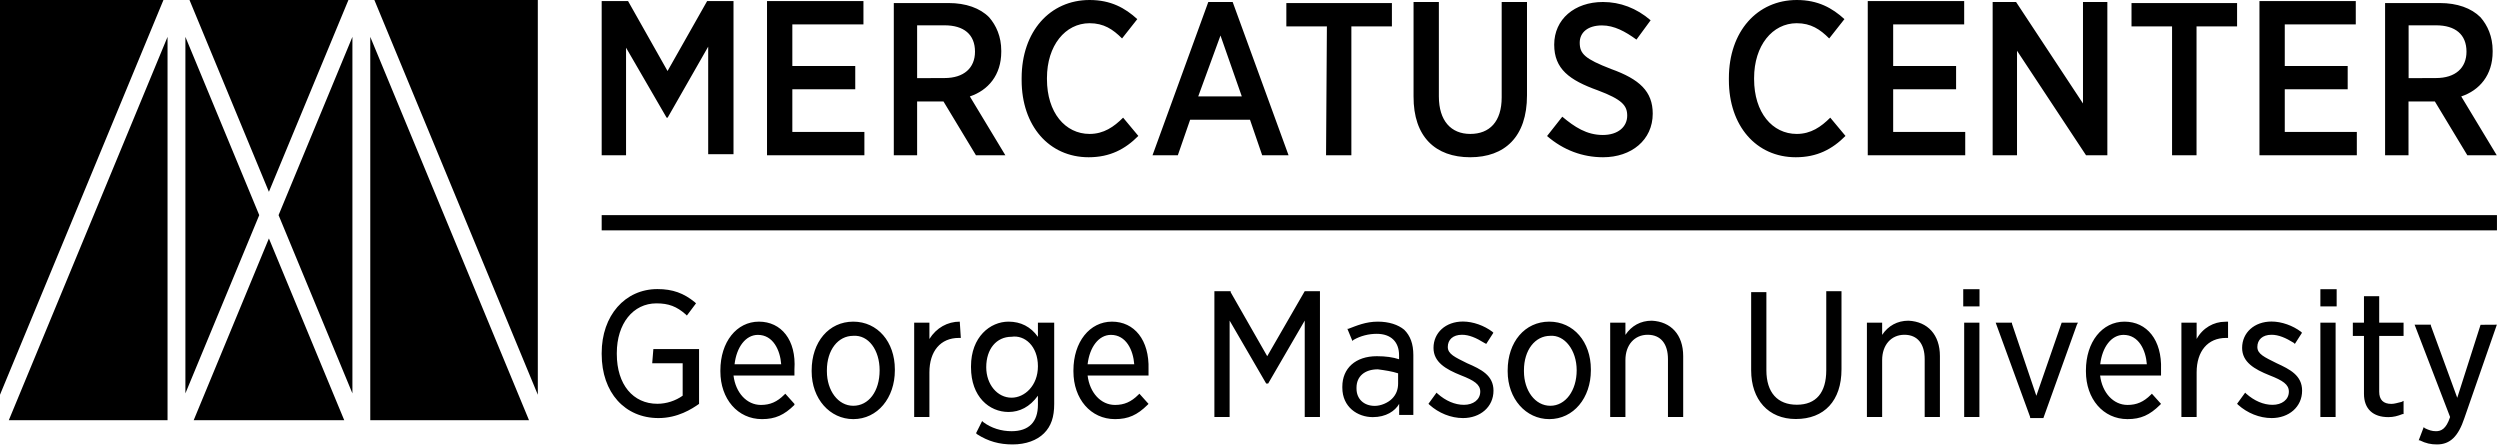
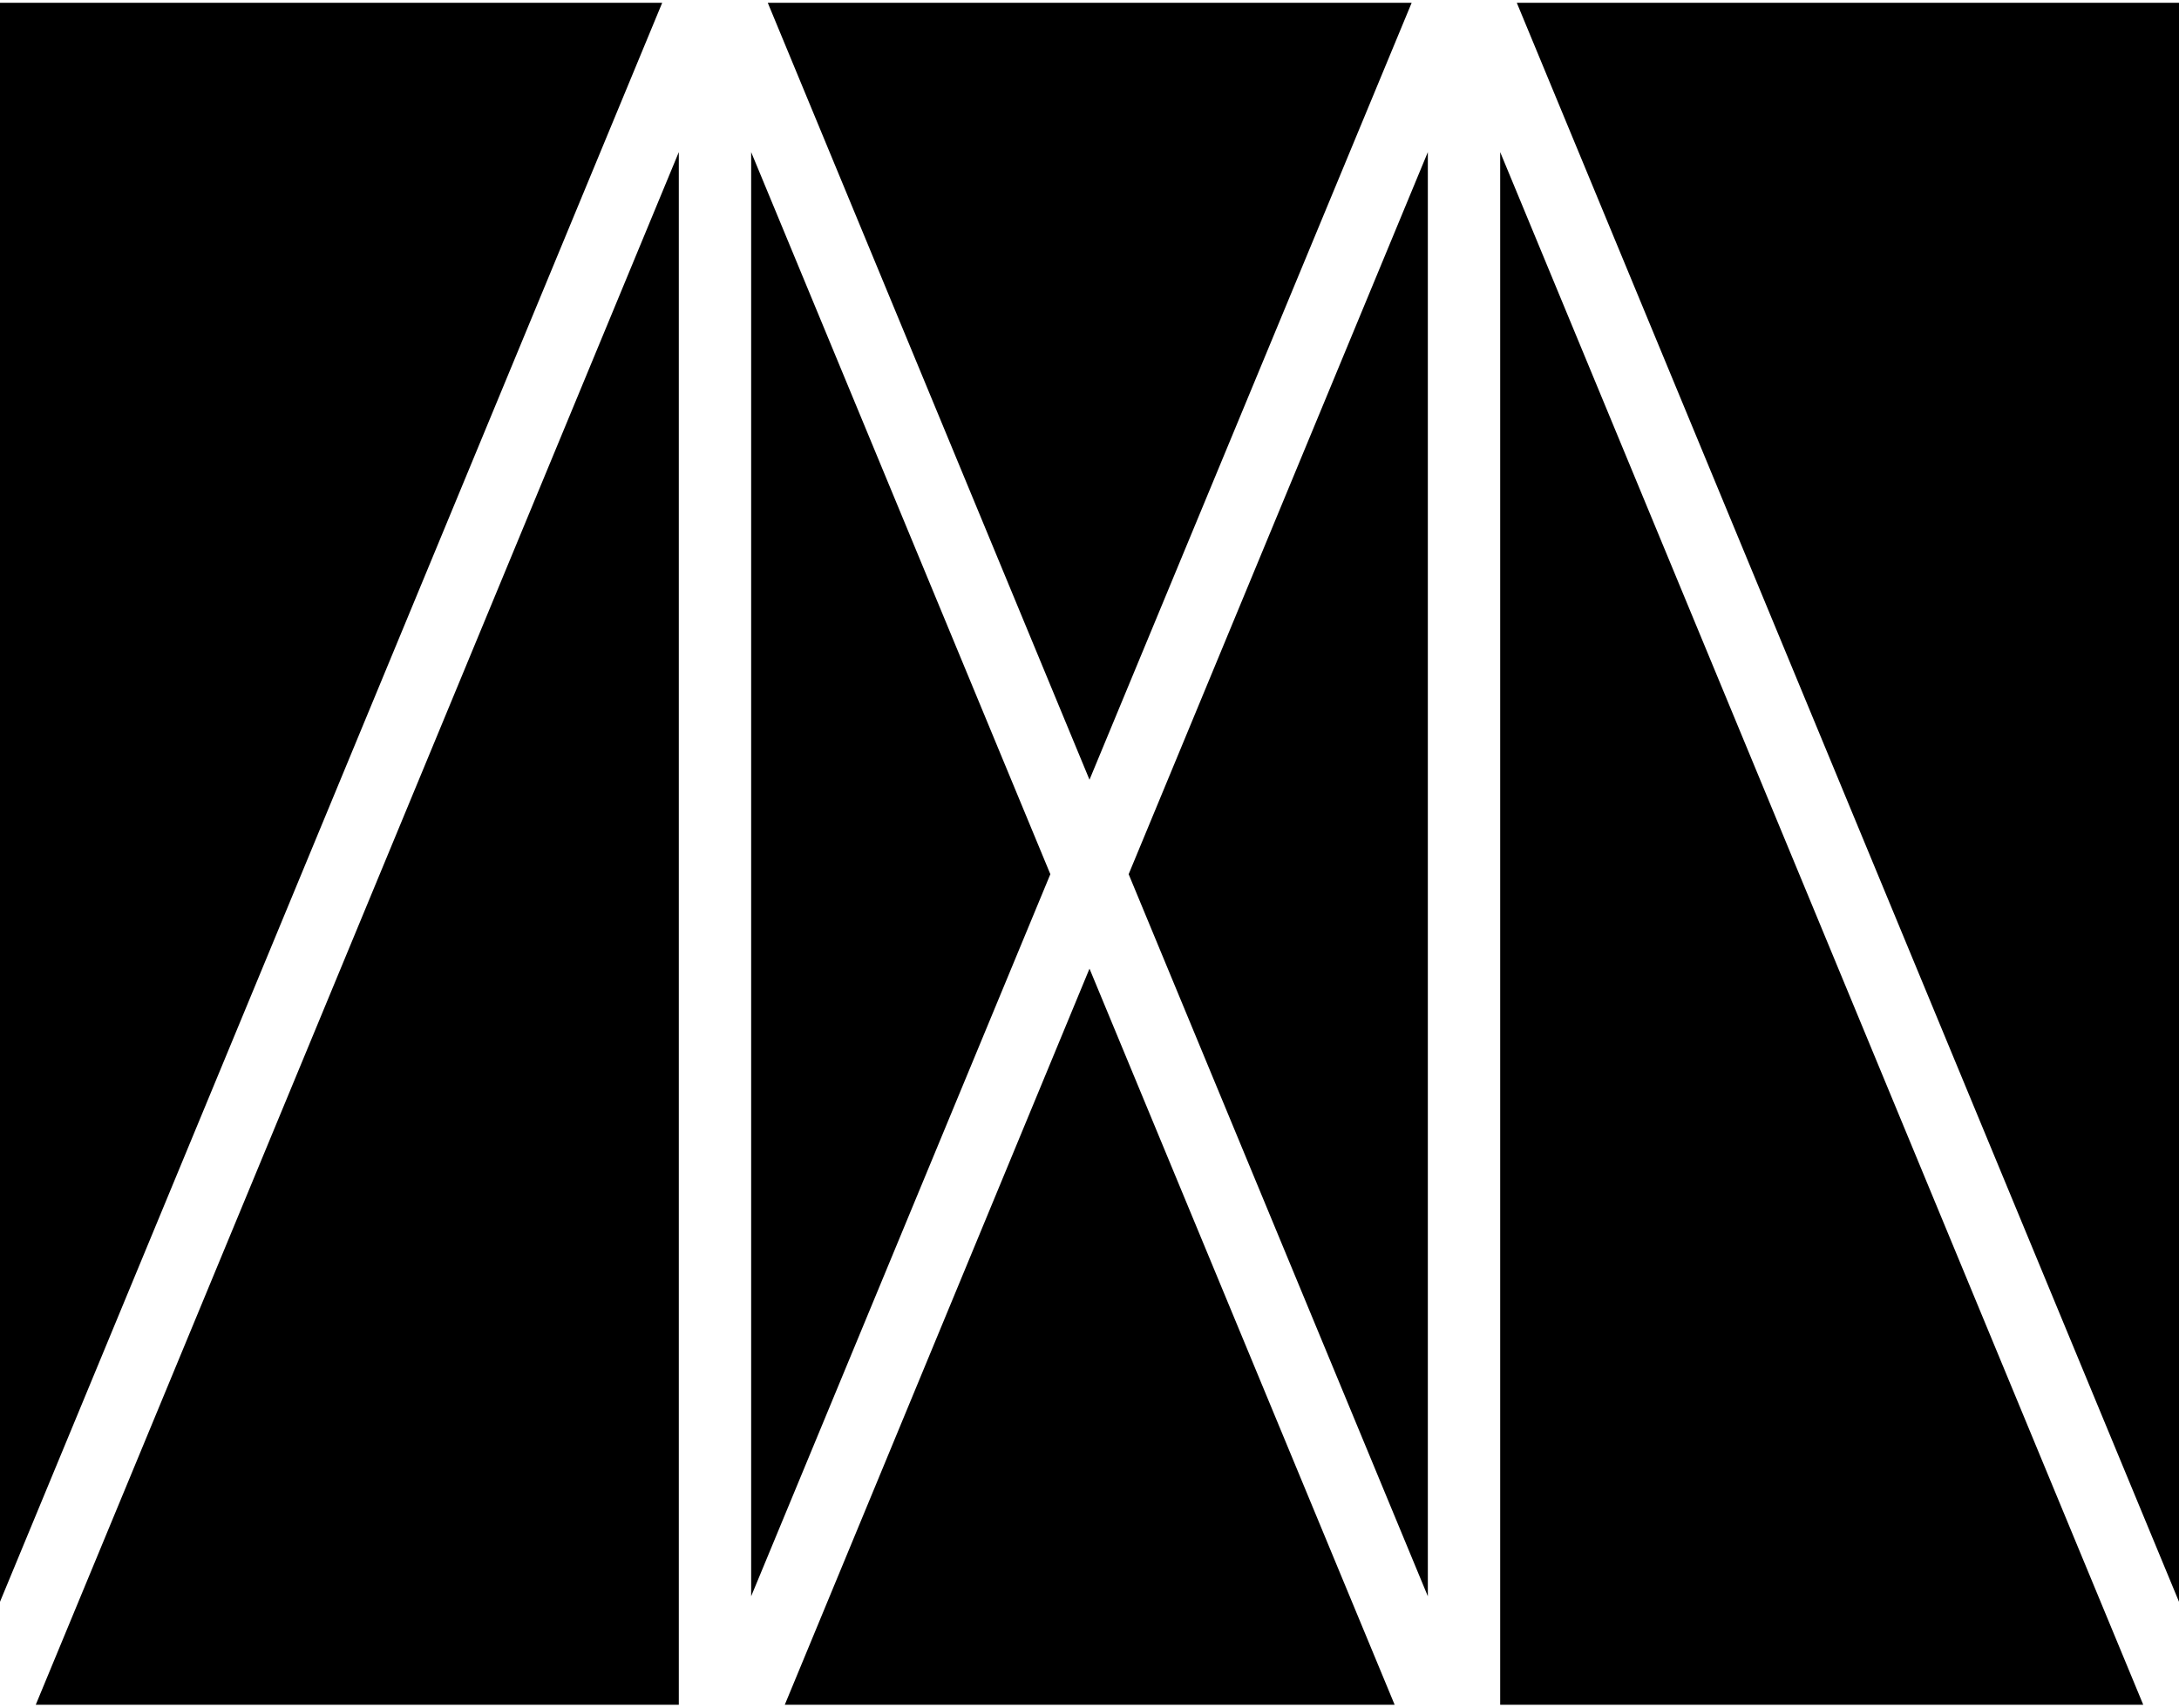
- <svg xmlns="http://www.w3.org/2000/svg" fill="currentColor" height="33.036" viewBox="0 0 2380 425" width="185">
-   <g id="Mercatus_Lockup">
-     <path d="M2293,74.4V24.1h26.1c18.4,0,29,8.7,29,25.1l0,0c0,15.5-10.6,25.1-29,25.1 L2293,74.4L2293,74.4z M2268.8,147.8h24.1V96.6h23.2c0,0,1,0,1.9,0l30.9,51.2h28l-33.8-56c17.4-5.8,29.9-20.3,29.9-42.5v-1 c0-13.5-4.8-24.1-11.6-31.9c-8.7-8.7-22.2-13.5-38.6-13.5h-52.2v144.9H2268.8z M2151,147.8h92.7v-22.2h-68.6V85h59.9V62.8h-59.9 V23.2h67.6V1H2151V147.8z M2067,147.8h24.1V25.1h38.6V2.9h-100.5v22.2h38.6v122.7H2067z M1897,147.8h23.2V48.3l65.7,99.5h20.3V1.9 h-23.2v96.6l-63.7-96.6H1897L1897,147.8L1897,147.8z M1778.2,147.8h92.7v-22.2h-68.6V85h59.9V62.8h-59.9V23.2h67.6V1h-91.8V147.8z  M1709.6,149.7c20.3,0,34.8-7.7,47.3-20.3l-14.5-17.4c-8.7,8.7-18.4,15.5-31.9,15.5c-23.2,0-40.6-20.3-40.6-52.2v-1 c0-30.9,17.4-52.2,40.6-52.2c13.5,0,22.2,5.8,30.9,14.5l14.5-18.4C1744.4,7.7,1730.8,0,1710.6,0c-37.7,0-64.7,29.9-64.7,74.4v1.9 C1645.9,119.8,1671.9,149.7,1709.6,149.7 M1526.1,149.7c27,0,47.3-16.4,47.3-41.5l0,0c0-21.2-12.6-32.8-39.6-42.5 c-25.1-9.7-29.9-14.5-29.9-25.1l0,0c0-9.7,7.7-16.4,21.2-16.4c11.6,0,22.2,5.8,32.8,13.5l13.5-18.4c-13.5-11.6-29-17.4-45.4-17.4 c-27,0-46.4,16.4-46.4,40.6l0,0c0,23.2,14.5,33.8,41.5,43.5c23.2,8.7,28,14.5,28,24.1l0,0c0,10.6-8.7,18.4-23.2,18.4 c-15.5,0-27-7.7-38.6-17.4l-14.5,18.4C1488.4,143,1506.8,149.7,1526.1,149.7 M1399.6,149.7c32.8,0,54.1-19.3,54.1-58.9V1.9h-24.1 v90.8c0,23.2-11.6,34.8-29.9,34.8c-18.4,0-29.9-12.6-29.9-35.7V1.9h-24.1v89.8C1345.5,130.4,1366.7,149.7,1399.6,149.7  M1262.4,147.8h24.1V25.1h38.6V2.9h-100.5v22.2h38.6L1262.4,147.8L1262.4,147.8z M1140.7,91.8l21.2-58l20.3,58H1140.7z  M1097.2,147.8h24.1L1133,114h57l11.6,33.8h25.1L1173.5,1.9h-23.2L1097.2,147.8z M1036.4,149.7c20.3,0,34.8-7.7,47.3-20.3 l-14.5-17.4c-8.7,8.7-18.4,15.5-31.9,15.5c-23.2,0-40.6-20.3-40.6-52.2v-1c0-30.9,17.4-52.2,40.6-52.2c13.5,0,22.2,5.8,30.9,14.5 l14.5-18.4C1071.2,7.7,1057.6,0,1037.3,0c-37.7,0-64.7,29.9-64.7,74.4v1.9C972.6,119.8,998.7,149.7,1036.4,149.7 M873.1,74.4V24.1 h26.1c18.4,0,29,8.7,29,25.1l0,0c0,15.5-10.6,25.1-29,25.1L873.1,74.4L873.1,74.4z M849,147.8h24.1V96.6h23.2c0,0,1,0,1.9,0 l30.9,51.2h28l-33.8-56c17.4-5.8,29.9-20.3,29.9-42.5v-1c0-13.5-4.8-24.1-11.6-31.9C933,7.7,919.5,2.9,903.1,2.9h-52.2v144.9H849z  M730.2,147.8h92.7v-22.2h-68.6V85h59.9V62.8h-59.9V23.2H822V1h-91.8V147.8z M572.8,147.8h23.2V45.4l38.6,66.6h1l38.6-67.6v102.4 h24.1V1h-25.1l-37.7,66.6L597.9,1h-25.1V147.8z" id="Mercatus_Center_Wordmark" />
-     <rect height="14.5" id="Divider" width="1804.3" x="572.8" y="204.8" />
-     <path d="M988.1,320.7c-6.8-9.7-16.4-14.5-28-14.5c-17.4,0-35.7,14.5-35.7,42.5 v1c0,28,17.4,42.5,35.7,42.5c10.6,0,20.3-4.8,28-15.5v8.7c0,16.4-8.7,25.1-25.1,25.1c-9.7,0-19.3-2.9-27-8.7l-1-1l-5.8,11.6l1,1 c10.6,6.8,21.2,9.7,33.8,9.7c12.6,0,23.2-3.9,29.9-10.6c6.8-6.8,9.7-15.5,9.7-28v-77.3h-15.5V320.7z M988.1,348.7L988.1,348.7 c0,18.4-12.6,29.9-25.1,29.9c-13.5,0-24.1-12.6-24.1-29l0,0c0-17.4,9.7-29,24.1-29C975.5,318.7,988.1,329.4,988.1,348.7z  M2209,275.3h15.5v16.4H2209V275.3z M1242.1,277.2h14.5V397h-14.5v-91.8l-34.8,59.9h-1.9l-34.8-59.9V397h-14.5V277.2h15.5v1 l34.8,60.9L1242.1,277.2z M1058.6,306.2c-21.2,0-36.7,19.3-36.7,46.4v1c0,26.1,16.4,45.4,39.6,45.4c12.6,0,21.2-3.9,30.9-13.5l1-1 l-8.7-9.7l-1,1c-6.8,6.8-13.5,9.7-22.2,9.7c-13.5,0-24.1-11.6-26.1-28h58v-1c0-1.9,0-3.9,0-4.8 C1094.3,323.6,1079.8,306.2,1058.6,306.2z M1035.4,346.8c1.9-16.4,10.6-28,22.2-28c14.5,0,21.2,14.5,22.2,28H1035.4z M2209,307.2 h14.5V397H2209V307.2z M2265,307.2h23.2v12.6H2265v53.1c0,7.7,3.9,11.6,11.6,11.6c2.9,0,5.8-1,9.7-1.9l1.9-1v12.6h-1 c-4.8,1.9-8.7,2.9-13.5,2.9c-14.5,0-23.2-7.7-23.2-22.2v-55.1h-10.6v-12.6h10.6V282h14.5V307.2z M622,332.3h43.5v52.2l0,0 c-6.8,4.8-20.3,13.5-38.6,13.5c-31.9,0-54.1-24.1-54.1-60.9v-1c0-35.7,22.2-60.9,53.1-60.9c14.5,0,25.1,3.9,35.7,12.6l1,1 l-8.7,11.6l-1-1c-8.7-7.7-16.4-10.6-28-10.6c-22.2,0-37.7,19.3-37.7,47.3v1c0,29,15.5,47.3,38.6,47.3c8.7,0,17.4-2.9,24.1-7.7 v-30.9h-29L622,332.3L622,332.3z M913.7,306.2L913.7,306.2l1,15.5h-1.9c-17.4,0-28,12.6-28,32.8V397h-14.5v-89.8h14.5v15.5 C891.5,312,902.1,306.2,913.7,306.2z M722.5,306.2c-21.2,0-36.7,19.3-36.7,46.4v1c0,26.1,16.4,45.4,39.6,45.4 c12.6,0,21.2-3.9,30.9-13.5v-1l-8.7-9.7l-1,1c-6.8,6.8-13.5,9.7-22.2,9.7c-13.5,0-24.1-11.6-26.1-28h58v-1c0-1.9,0-3.9,0-4.8 C758.2,323.6,743.7,306.2,722.5,306.2z M699.3,346.8c1.9-16.4,10.6-28,22.2-28c14.5,0,21.2,14.5,22.2,28H699.3z M812.3,306.2 c-23.2,0-39.6,19.3-39.6,46.4v1c0,26.1,17.4,45.4,39.6,45.4c23.2,0,39.6-20.3,39.6-46.4v-1C851.9,325.5,835.5,306.2,812.3,306.2z  M837.4,352.5L837.4,352.5c0,20.3-10.6,33.8-25.1,33.8s-25.1-14.5-25.1-32.8v-1c0-19.3,10.6-32.8,25.1-32.8 C826.8,318.7,837.4,333.2,837.4,352.5z M2377,309.1l-30.9,88.9c-5.8,17.4-13.5,25.1-26.1,25.1c-5.8,0-10.6-1-16.4-3.9h-1l4.8-12.6 l1,1c3.9,1.9,6.8,2.9,10.6,2.9c4.8,0,9.7-1.9,13.5-13.5l-33.8-87.9h15.5v1l25.1,68.6l22.2-69.5L2377,309.1z M1474.9,306.2 c-23.2,0-39.6,19.3-39.6,46.4v1c0,26.1,17.4,45.4,39.6,45.4c23.2,0,39.6-20.3,39.6-46.4v-1C1514.5,325.5,1498.1,306.2,1474.9,306.2 z M1501,352.5L1501,352.5c0,19.3-10.6,33.8-25.1,33.8c-14.5,0-25.1-14.5-25.1-32.8v-1c0-19.3,10.6-32.8,25.1-32.8 C1489.4,318.7,1501,333.2,1501,352.5z M1869,275.3h15.5v16.4H1869V275.3z M1869.9,307.2h14.5V397h-14.5V307.2z M2120.1,306.2h1 v15.5h-1.9c-17.4,0-28,12.6-28,32.8V397h-14.5v-89.8h14.5v15.5c5.8-10.6,16.4-16.4,27-16.4C2119.1,306.2,2119.1,306.2,2120.1,306.2 z M1311.7,306.2c-11.6,0-20.3,3.9-28,6.8h-1l4.8,11.6l1-1c6.8-3.9,14.5-5.8,22.2-5.8c13.5,0,21.2,7.7,21.2,20.3v3.9 c-5.8-1.9-12.6-2.9-21.2-2.9c-20.3,0-32.8,11.6-32.8,29v1c0,18.4,14.5,28,29,28c12.6,0,21.2-5.8,25.1-12.6V395h13.5v-57 c0-10.6-2.9-18.4-8.7-24.1C1331,309.1,1322.3,306.2,1311.7,306.2z M1331,355.4v9.7c0,5.8-1.9,10.6-5.8,14.5 c-3.9,3.9-10.6,6.8-16.4,6.8l0,0l0,0c-10.6,0-17.4-6.8-17.4-16.4v-1c0-10.6,7.7-17.4,20.3-17.4 C1318.4,352.5,1325.2,353.5,1331,355.4z M1962.7,307.2h15.5l-1,1.9l-31.9,88.9h-12.6v-1l-32.8-89.8h15.5v1l23.2,68.6L1962.7,307.2z  M1846.8,339v58h-14.5v-55.1c0-14.5-6.8-23.2-19.3-23.2c-12.6,0-21.2,9.7-21.2,24.1V397h-14.5v-89.8h14.5v11.6 c5.8-8.7,14.5-13.5,25.1-13.5C1835.2,306.2,1846.8,318.7,1846.8,339z M2191.6,371.9L2191.6,371.9c0,15.5-12.6,26.1-29,26.1 c-11.6,0-23.2-4.8-31.9-12.6l-1-1l7.7-10.6l1,1c7.7,6.8,16.4,10.6,25.1,10.6c8.7,0,15.5-4.8,15.5-12.6c0-6.8-5.8-10.6-18.4-15.5 c-14.5-5.8-26.1-12.6-26.1-26.1l0,0c0-14.5,11.6-25.1,28-25.1c9.7,0,20.3,3.9,28,9.7l1,1l-6.8,10.6l-1-1 c-7.7-4.8-14.5-7.7-21.2-7.7c-8.7,0-13.5,4.8-13.5,11.6l0,0c0,6.8,6.8,9.7,18.4,15.5C2180,351.6,2191.6,357.4,2191.6,371.9z  M1738.6,277.2h14.5v74.4c0,29.9-16.4,47.3-43.5,47.3c-26.1,0-42.5-18.4-42.5-46.4v-74.4h14.5v74.4c0,21.2,10.6,32.8,29,32.8 s28-11.6,28-32.8V277.2L1738.6,277.2z M1421.8,371.9L1421.8,371.9c0,15.5-12.6,26.1-29,26.1c-11.6,0-23.2-4.8-31.9-12.6l-1-1 l7.7-10.6l1,1c7.7,6.8,16.4,10.6,25.1,10.6c8.7,0,15.5-4.8,15.5-12.6c0-6.8-5.8-10.6-18.4-15.5c-14.5-5.8-26.1-12.6-26.1-26.1l0,0 c0-14.5,11.6-25.1,28-25.1c9.7,0,20.3,3.9,28,9.7l1,1l-6.8,10.6l-1.9-1c-7.7-4.8-14.5-7.7-21.2-7.7c-8.7,0-13.5,4.8-13.5,11.6l0,0 c0,6.8,6.8,9.7,18.4,15.5C1410.2,351.6,1421.8,357.4,1421.8,371.9z M1602.4,339v58h-14.5v-55.1c0-14.5-6.8-23.2-19.3-23.2 c-12.6,0-21.2,9.7-21.2,24.1V397h-14.5v-89.8h14.5v11.6c5.8-8.7,14.5-13.5,25.1-13.5C1590.8,306.2,1602.4,318.7,1602.4,339z  M2022.5,306.2c-21.2,0-36.7,19.3-36.7,46.4v1c0,26.1,16.4,45.4,39.6,45.4c12.6,0,21.2-3.9,30.9-13.5l1-1l-8.7-9.7l-1,1 c-6.8,6.8-13.5,9.7-22.2,9.7c-13.5,0-24.1-11.6-26.1-28h58v-1c0-1.9,0-3.9,0-4.8C2058.3,323.6,2043.8,306.2,2022.5,306.2z  M1999.4,346.8c1.9-16.4,10.6-28,22.2-28c14.5,0,21.2,14.5,22.2,28H1999.4z" id="George_Mason_University_Wordmark" />
-     <path d="M180.4,0h151.3L256,182.6L180.4,0z M335.5,35.1l-70.3,169.7l70.3,169.7V35.1z  M8.4,400h151.1V35.1L8.4,400z M512,375.8V0H356.4L512,375.8z M155.6,0H0v375.8L155.6,0z M352.5,35.1V400h151.1L352.5,35.1z  M246.8,204.8L176.5,35.1v339.4L246.8,204.8z M256,227l-71.6,173h143.3L256,227z" id="Mercatus_Brandmark" />
-   </g>
+ <svg xmlns="http://www.w3.org/2000/svg" fill="currentColor" viewBox="0 0 512 400" width="185" height="145">
+   <path d="M180.4,0h151.3L256,182.6L180.4,0z M335.5,35.1l-70.3,169.7l70.3,169.7V35.1z M8.4,400h151.1V35.1L8.4,400z M512,375.8V0H356.4L512,375.8z M155.6,0H0v375.8L155.6,0z M352.5,35.1V400h151.1L352.5,35.1z M246.8,204.8L176.5,35.1v339.4L246.8,204.8z M256,227l-71.6,173h143.3L256,227z" />
</svg>
